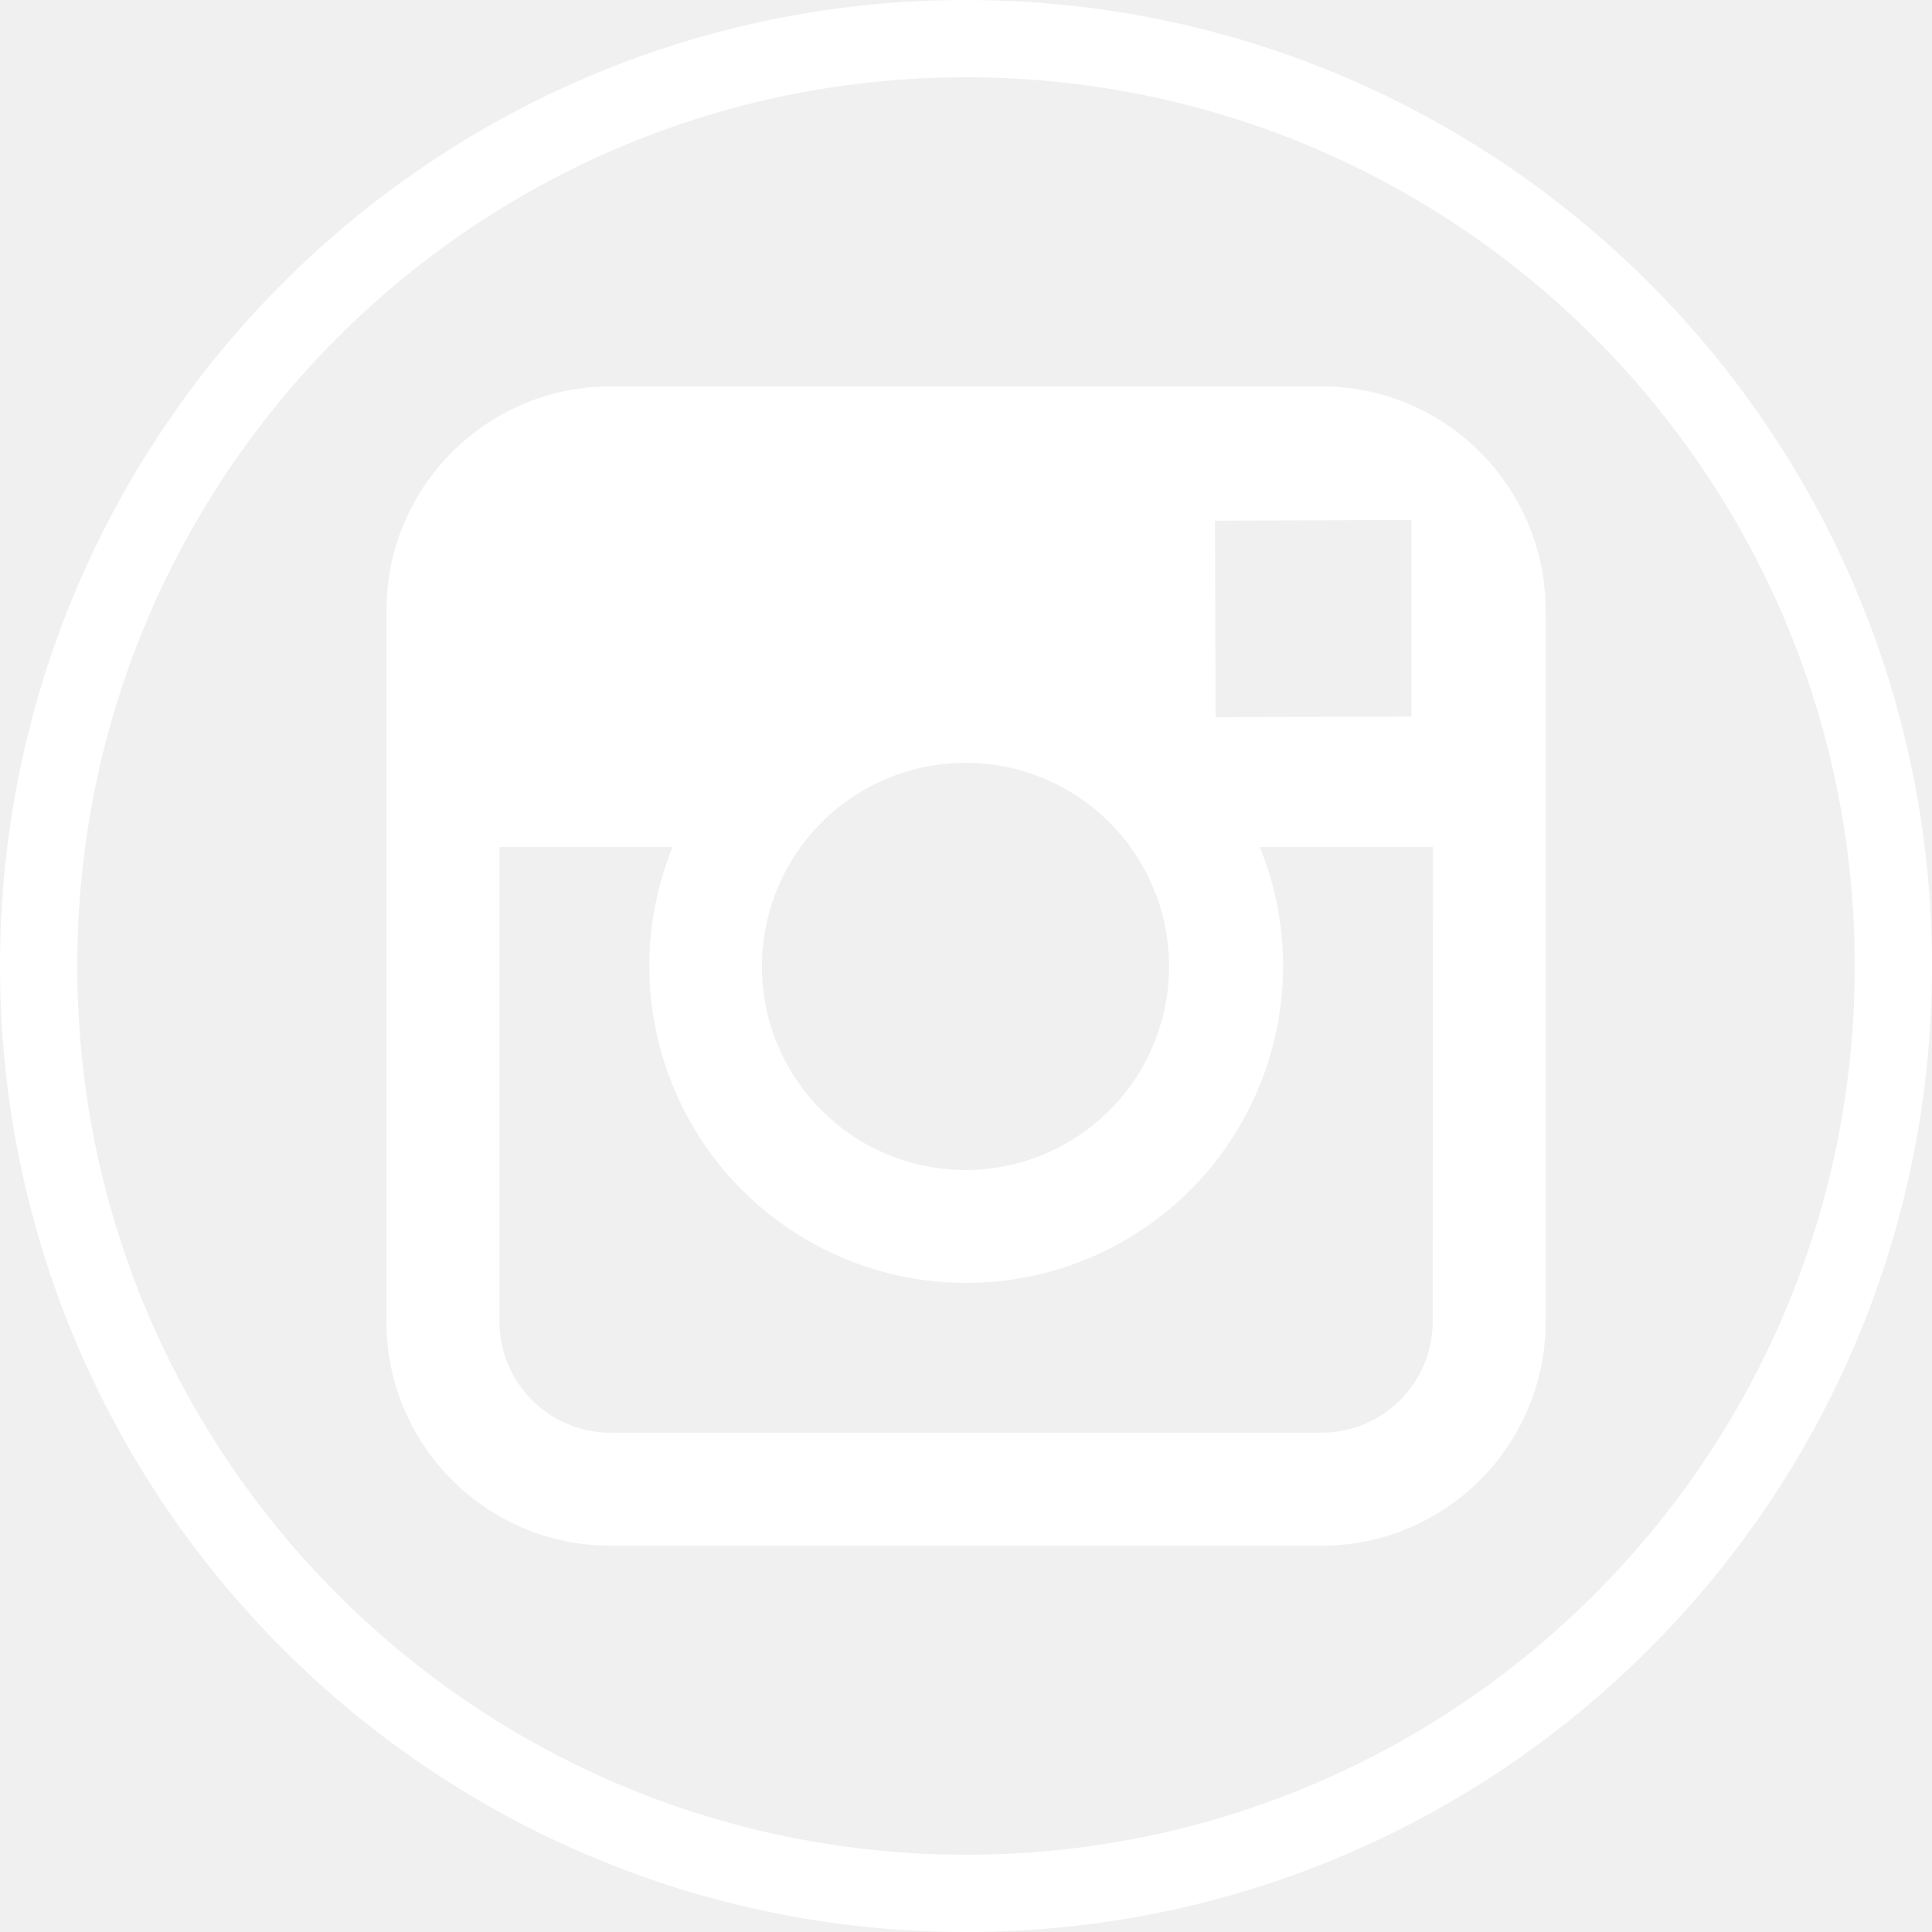
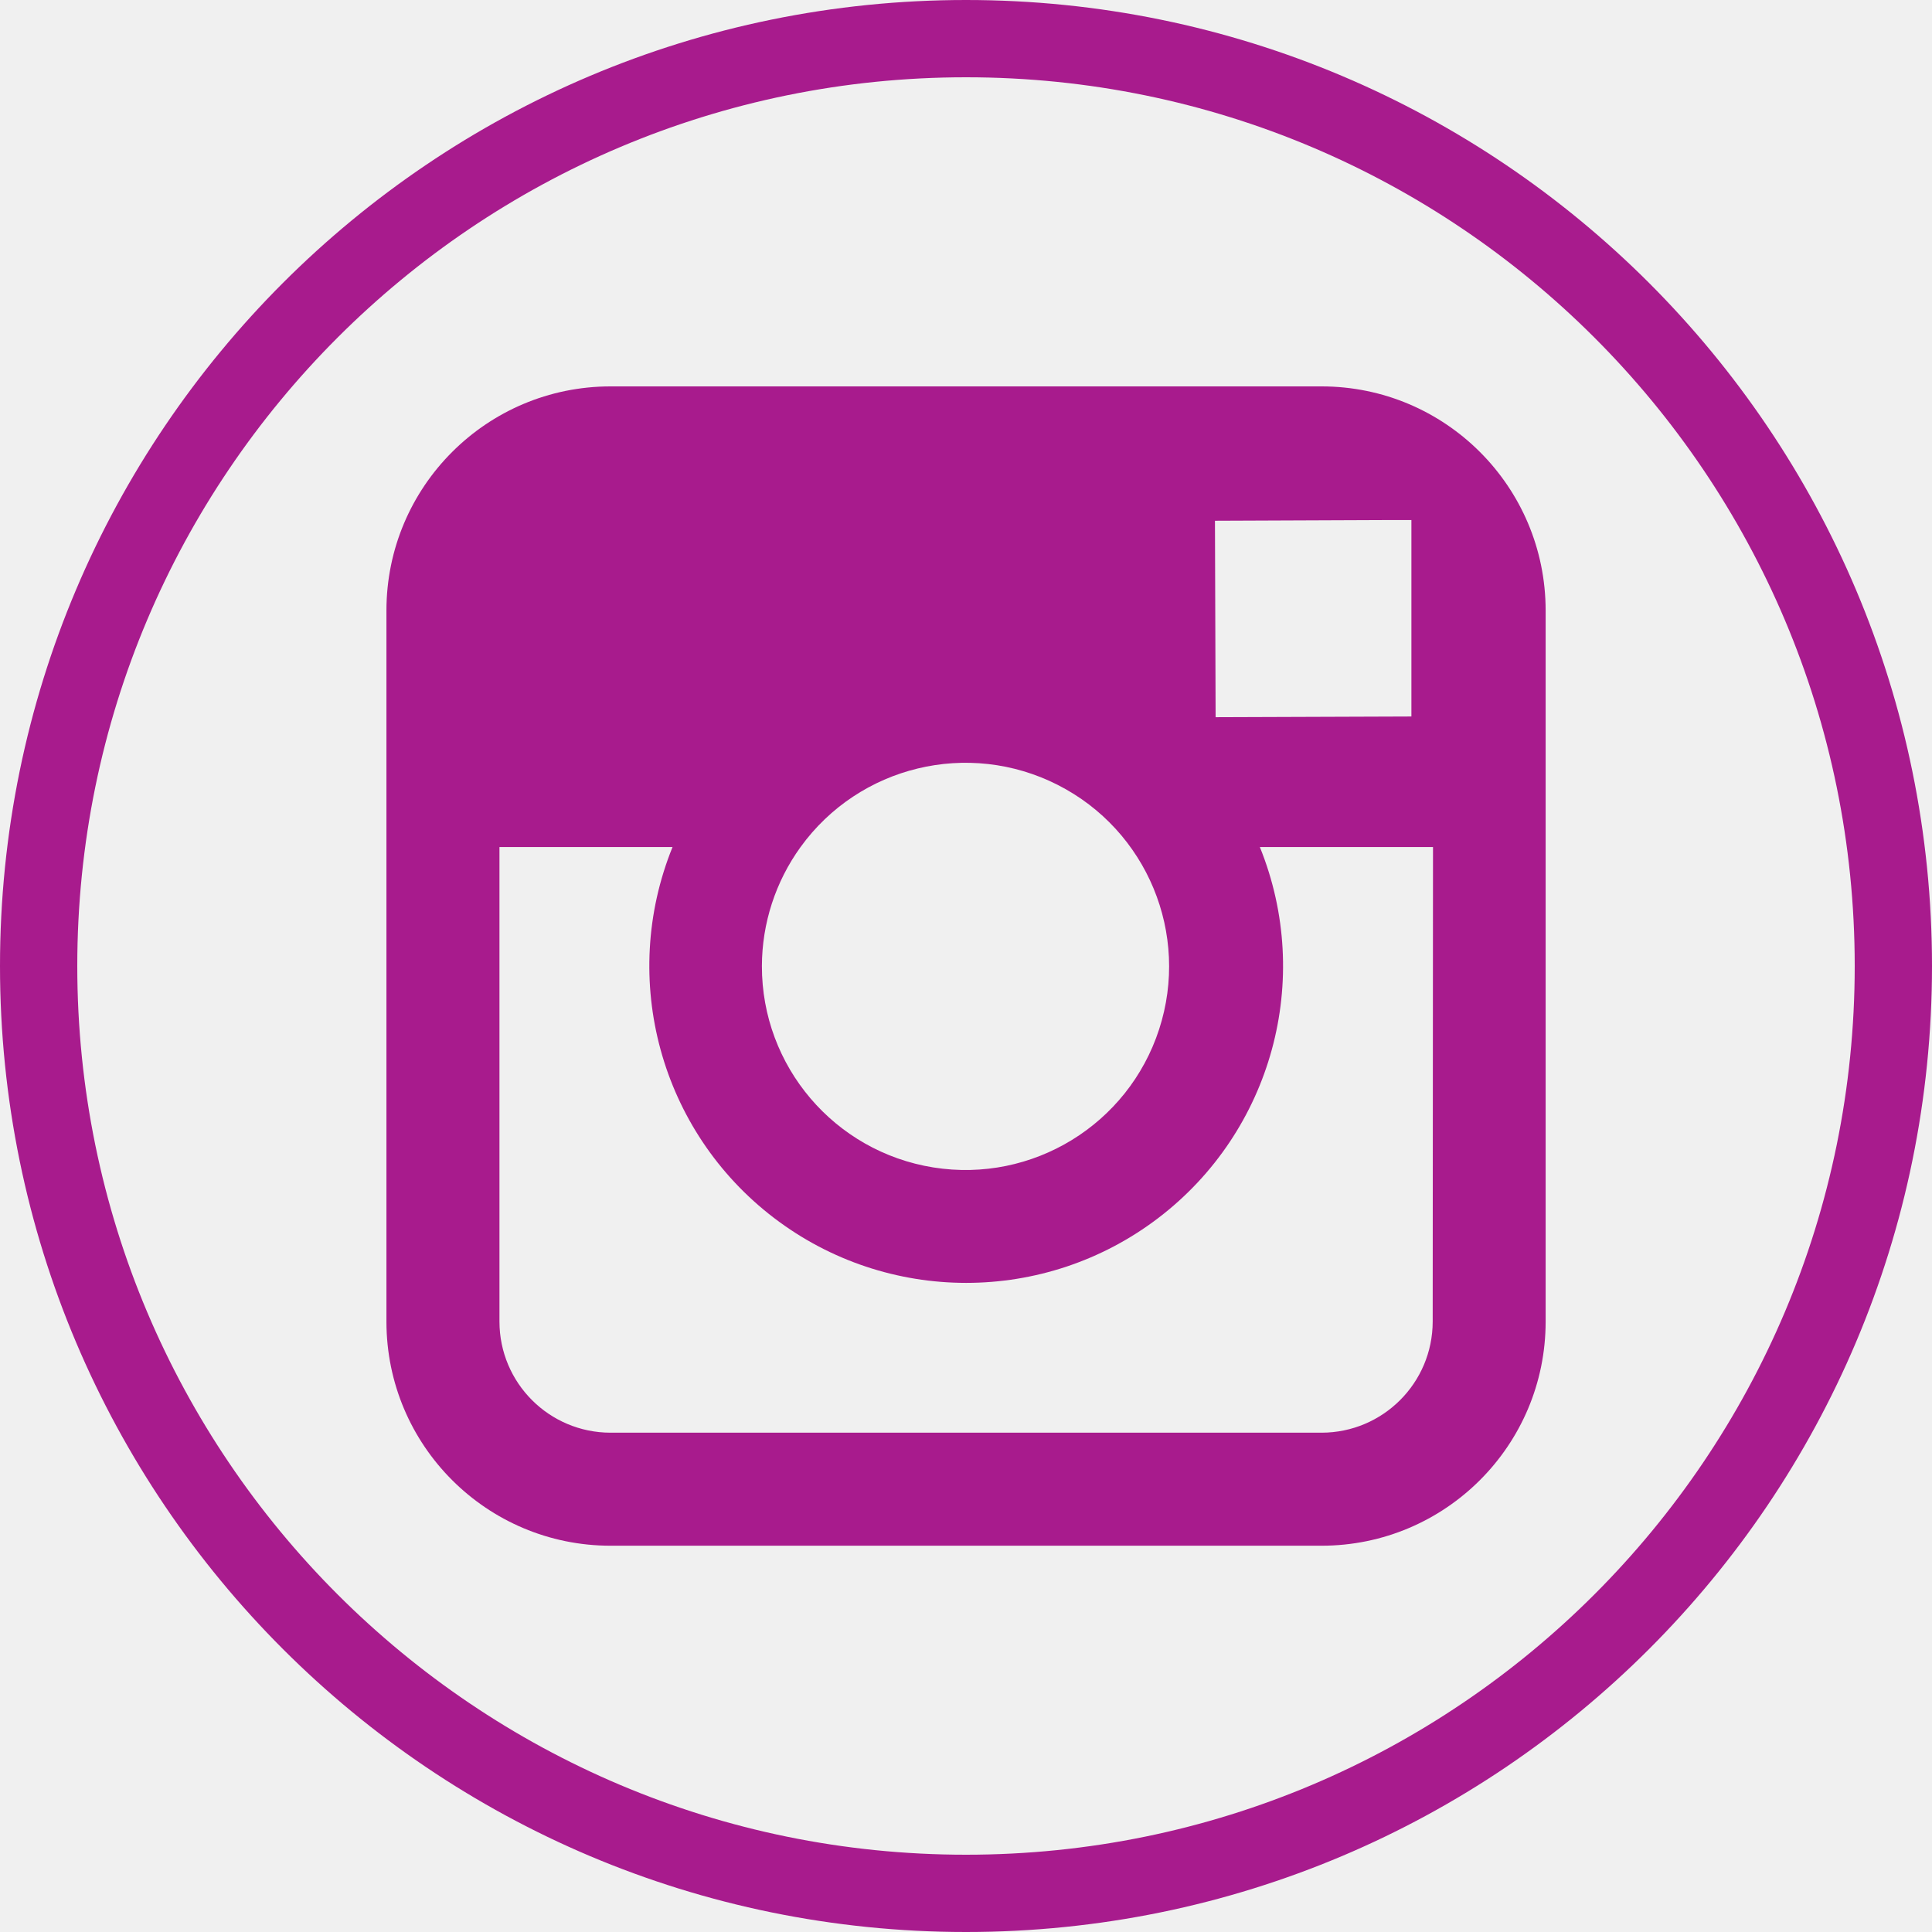
<svg xmlns="http://www.w3.org/2000/svg" width="50" height="50" viewBox="0 0 50 50">
  <defs>
    <style>
      .cls-1, .cls-4 {
        fill: none;
      }

      .cls-1 {
-         stroke: #fff;
+         stroke: #a81b8d;
        stroke-width: 2px;
      }

      .cls-2 {
-         fill: #fff;
+         fill: #a81b8d;
      }

      .cls-3 {
        stroke: none;
      }
    </style>
  </defs>
-   <g id="instagram" transform="translate(-951 -2241)">
+   <g id="media-instagram" transform="translate(-951 -2241)">
    <g id="矩形_17" data-name="矩形 17" class="cls-1" transform="translate(951 2241)">
      <rect class="cls-3" width="50" height="50" rx="25" />
      <rect class="cls-4" x="1" y="1" width="48" height="48" rx="24" />
    </g>
    <path id="路径_12" data-name="路径 12" class="cls-2" d="M961.891,63.914h-18.4a5.8,5.8,0,0,0-5.8,5.8V88.117a5.8,5.8,0,0,0,5.8,5.8h18.4a5.8,5.8,0,0,0,5.8-5.8V69.711A5.8,5.8,0,0,0,961.891,63.914Zm1.664,3.459.662,0v5.084l-5.067.018-.017-5.084Zm-15.147,8.463a5.269,5.269,0,1,1-1,3.078A5.277,5.277,0,0,1,948.408,75.836Zm16.36,12.281a2.879,2.879,0,0,1-2.877,2.875h-18.4a2.877,2.877,0,0,1-2.875-2.875V75.836h4.479a8.2,8.2,0,1,0,15.2,0h4.481Z" transform="translate(23.31 2187.086)" />
  </g>
</svg>
